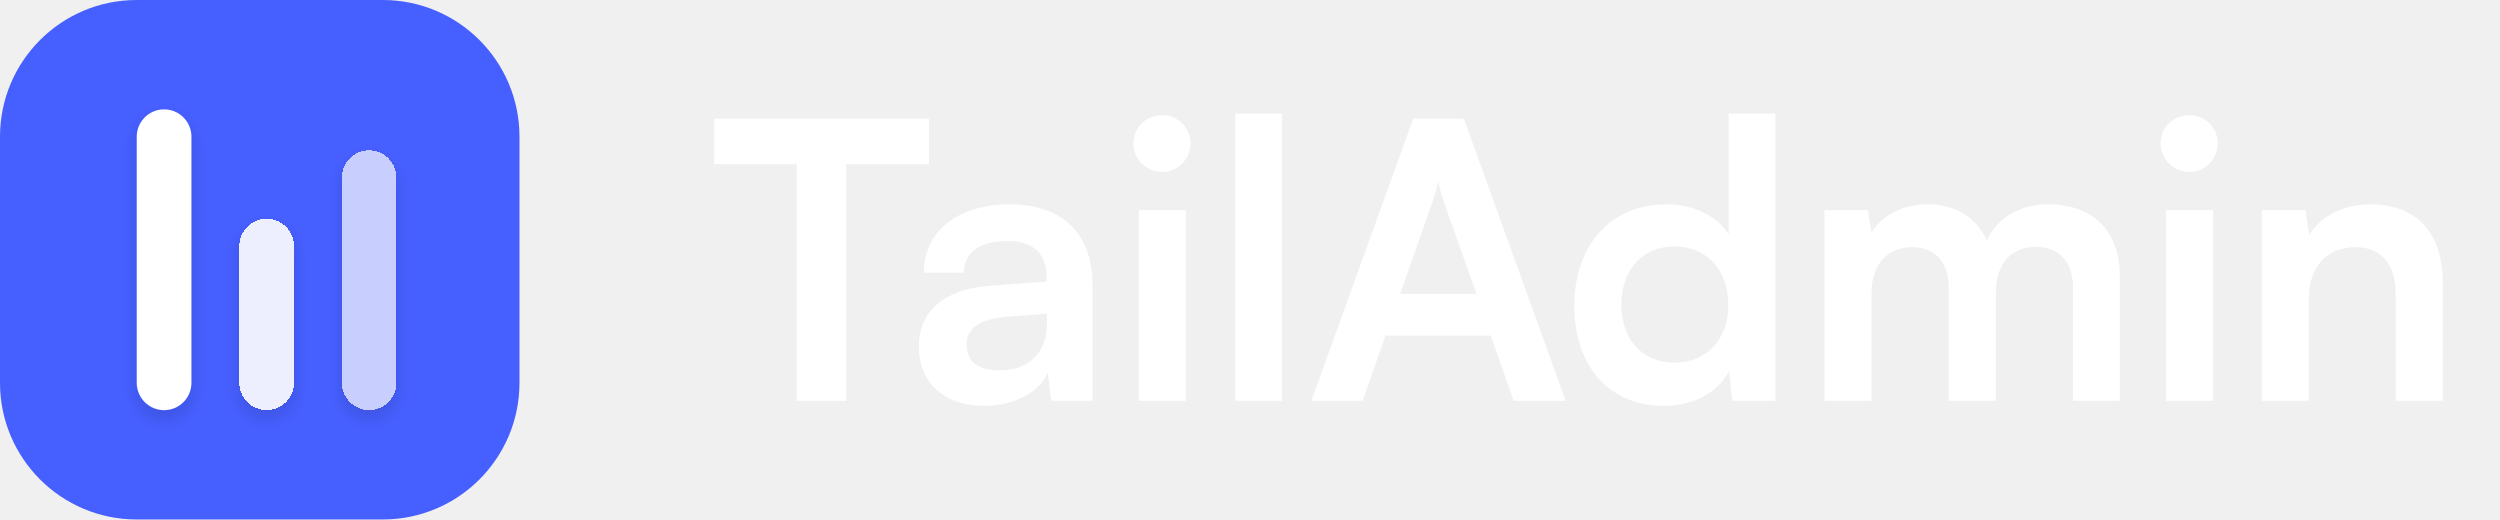
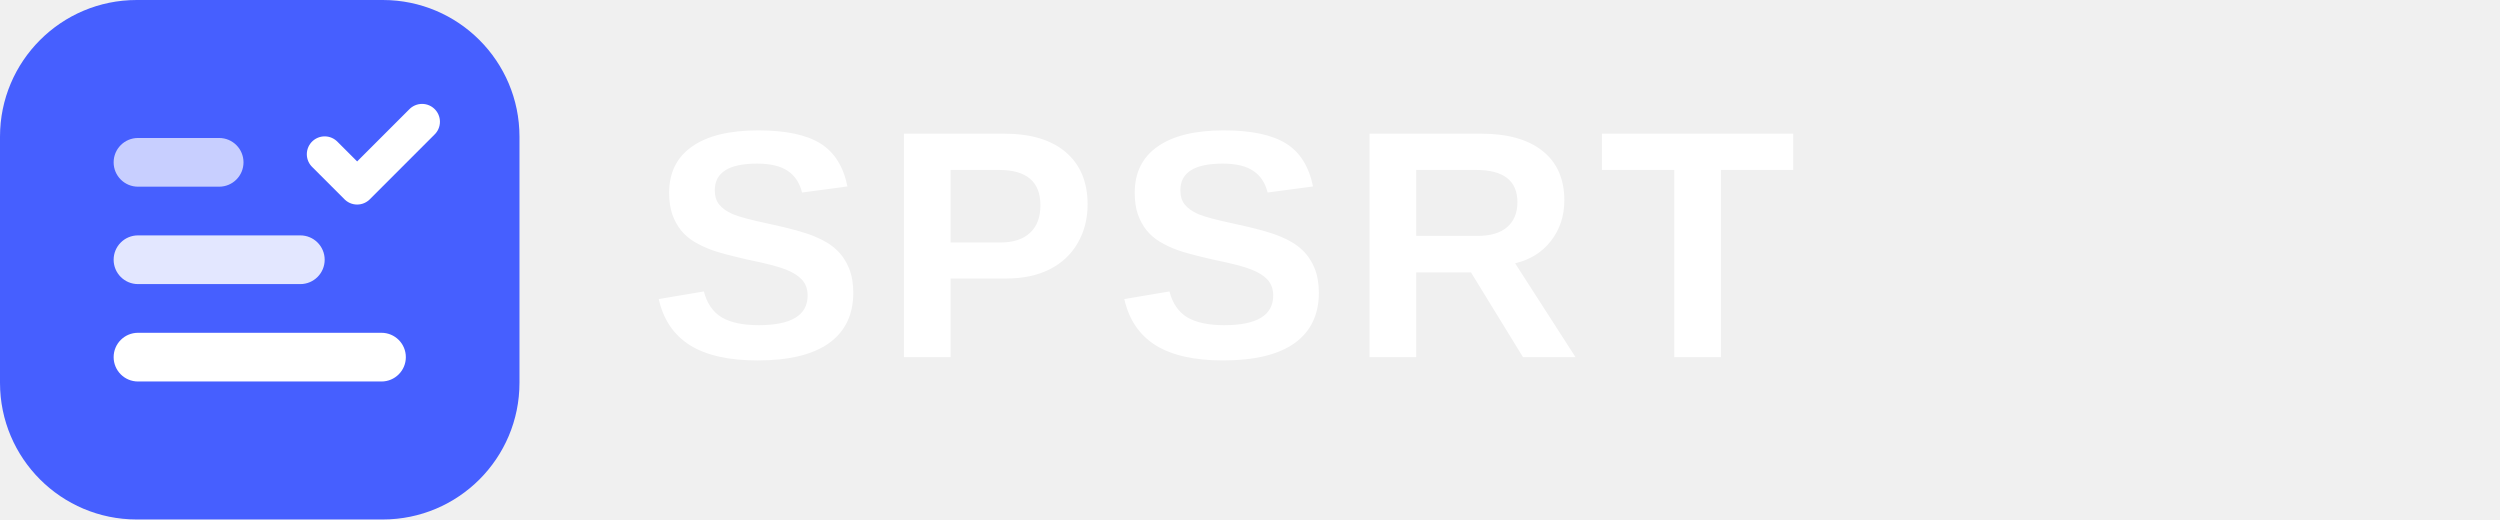
<svg xmlns="http://www.w3.org/2000/svg" width="154" height="32" viewBox="0 0 154 32" fill="none">
  <path d="M0 8.421C0 3.77 3.77 0 8.421 0H23.579C28.23 0 32 3.77 32 8.421V23.579C32 28.23 28.23 32 23.579 32H8.421C3.77 32 0 28.23 0 23.579V8.421Z" fill="#465FFF" />
-   <g filter="url(#filter0_d_1608_324)">
-     <path d="M8.424 8.422C8.424 7.491 9.178 6.737 10.108 6.737C11.038 6.737 11.792 7.491 11.792 8.422V23.579C11.792 24.51 11.038 25.264 10.108 25.264C9.178 25.264 8.424 24.51 8.424 23.579V8.422Z" fill="white" />
-   </g>
-   <g filter="url(#filter1_d_1608_324)">
-     <path d="M14.742 15.157C14.742 14.227 15.496 13.473 16.426 13.473C17.357 13.473 18.111 14.227 18.111 15.157V23.578C18.111 24.508 17.357 25.262 16.426 25.262C15.496 25.262 14.742 24.508 14.742 23.578V15.157Z" fill="white" fill-opacity="0.9" shape-rendering="crispEdges" />
-   </g>
-   <g filter="url(#filter2_d_1608_324)">
-     <path d="M21.055 10.946C21.055 10.016 21.809 9.262 22.739 9.262C23.669 9.262 24.423 10.016 24.423 10.946V23.578C24.423 24.508 23.669 25.262 22.739 25.262C21.809 25.262 21.055 24.508 21.055 23.578V10.946Z" fill="white" fill-opacity="0.7" shape-rendering="crispEdges" />
-   </g>
-   <path d="M44 10.115H49.089V24.691H52.132V10.115H57.221V7.309H44V10.115Z" fill="white" />
-   <path d="M60.617 25C62.448 25 64.042 24.168 64.541 22.955L64.755 24.691H67.299V17.558C67.299 14.3 65.349 12.588 62.187 12.588C59.001 12.588 56.908 14.252 56.908 16.797H59.381C59.381 15.56 60.332 14.847 62.044 14.847C63.518 14.847 64.47 15.489 64.47 17.082V17.343L60.95 17.605C58.168 17.819 56.599 19.174 56.599 21.338C56.599 23.549 58.121 25 60.617 25ZM61.569 22.812C60.261 22.812 59.547 22.289 59.547 21.219C59.547 20.268 60.237 19.674 62.044 19.507L64.493 19.317V19.935C64.493 21.742 63.352 22.812 61.569 22.812Z" fill="white" />
-   <path d="M71.6 10.591C72.551 10.591 73.335 9.806 73.335 8.831C73.335 7.856 72.551 7.095 71.6 7.095C70.601 7.095 69.816 7.856 69.816 8.831C69.816 9.806 70.601 10.591 71.6 10.591ZM70.149 24.691H73.05V12.944H70.149V24.691Z" fill="white" />
-   <path d="M78.972 24.691V7H76.095V24.691H78.972Z" fill="white" />
-   <path d="M83.941 24.691L85.344 20.672H91.835L93.238 24.691H96.448L90.171 7.309H87.056L80.778 24.691H83.941ZM88.221 12.493C88.387 12.017 88.53 11.494 88.601 11.161C88.649 11.518 88.815 12.041 88.958 12.493L90.955 18.104H86.247L88.221 12.493Z" fill="white" />
-   <path d="M102.493 25C104.276 25 105.798 24.215 106.511 22.86L106.701 24.691H109.364V7H106.487V14.443C105.75 13.277 104.3 12.588 102.659 12.588C99.116 12.588 96.976 15.203 96.976 18.865C96.976 22.503 99.092 25 102.493 25ZM103.135 22.337C101.113 22.337 99.877 20.863 99.877 18.77C99.877 16.678 101.113 15.18 103.135 15.18C105.156 15.18 106.464 16.654 106.464 18.77C106.464 20.886 105.156 22.337 103.135 22.337Z" fill="white" />
-   <path d="M115.289 24.691V18.033C115.289 16.131 116.406 15.227 117.785 15.227C119.164 15.227 120.044 16.107 120.044 17.748V24.691H122.945V18.033C122.945 16.107 124.015 15.203 125.418 15.203C126.797 15.203 127.701 16.083 127.701 17.771V24.691H130.578V17.011C130.578 14.3 129.008 12.588 126.155 12.588C124.372 12.588 122.993 13.468 122.398 14.823C121.78 13.468 120.543 12.588 118.76 12.588C117.072 12.588 115.883 13.349 115.289 14.324L115.051 12.944H112.388V24.691H115.289Z" fill="white" />
-   <path d="M134.876 10.591C135.827 10.591 136.612 9.806 136.612 8.831C136.612 7.856 135.827 7.095 134.876 7.095C133.877 7.095 133.093 7.856 133.093 8.831C133.093 9.806 133.877 10.591 134.876 10.591ZM133.426 24.691H136.327V12.944H133.426V24.691Z" fill="white" />
-   <path d="M142.225 24.691V18.366C142.225 16.464 143.318 15.227 145.102 15.227C146.6 15.227 147.575 16.178 147.575 18.152V24.691H150.476V17.462C150.476 14.419 148.954 12.588 146.005 12.588C144.412 12.588 142.985 13.277 142.248 14.466L142.011 12.944H139.324V24.691H142.225Z" fill="white" />
-   <defs>
-     <filter id="filter0_d_1608_324" x="7.424" y="6.237" width="5.368" height="20.526" filterUnits="userSpaceOnUse" color-interpolation-filters="sRGB">
-       <feFlood flood-opacity="0" result="BackgroundImageFix" />
-       <feColorMatrix in="SourceAlpha" type="matrix" values="0 0 0 0 0 0 0 0 0 0 0 0 0 0 0 0 0 0 127 0" result="hardAlpha" />
-       <feOffset dy="0.5" />
-       <feGaussianBlur stdDeviation="0.5" />
-       <feComposite in2="hardAlpha" operator="out" />
-       <feColorMatrix type="matrix" values="0 0 0 0 0 0 0 0 0 0 0 0 0 0 0 0 0 0 0.12 0" />
-       <feBlend mode="normal" in2="BackgroundImageFix" result="effect1_dropShadow_1608_324" />
-       <feBlend mode="normal" in="SourceGraphic" in2="effect1_dropShadow_1608_324" result="shape" />
-     </filter>
-     <filter id="filter1_d_1608_324" x="13.742" y="12.973" width="5.368" height="13.79" filterUnits="userSpaceOnUse" color-interpolation-filters="sRGB">
-       <feFlood flood-opacity="0" result="BackgroundImageFix" />
-       <feColorMatrix in="SourceAlpha" type="matrix" values="0 0 0 0 0 0 0 0 0 0 0 0 0 0 0 0 0 0 127 0" result="hardAlpha" />
-       <feOffset dy="0.5" />
-       <feGaussianBlur stdDeviation="0.5" />
-       <feComposite in2="hardAlpha" operator="out" />
-       <feColorMatrix type="matrix" values="0 0 0 0 0 0 0 0 0 0 0 0 0 0 0 0 0 0 0.12 0" />
-       <feBlend mode="normal" in2="BackgroundImageFix" result="effect1_dropShadow_1608_324" />
-       <feBlend mode="normal" in="SourceGraphic" in2="effect1_dropShadow_1608_324" result="shape" />
-     </filter>
-     <filter id="filter2_d_1608_324" x="20.055" y="8.762" width="5.368" height="18" filterUnits="userSpaceOnUse" color-interpolation-filters="sRGB">
-       <feFlood flood-opacity="0" result="BackgroundImageFix" />
-       <feColorMatrix in="SourceAlpha" type="matrix" values="0 0 0 0 0 0 0 0 0 0 0 0 0 0 0 0 0 0 127 0" result="hardAlpha" />
-       <feOffset dy="0.5" />
-       <feGaussianBlur stdDeviation="0.5" />
-       <feComposite in2="hardAlpha" operator="out" />
-       <feColorMatrix type="matrix" values="0 0 0 0 0 0 0 0 0 0 0 0 0 0 0 0 0 0 0.12 0" />
-       <feBlend mode="normal" in2="BackgroundImageFix" result="effect1_dropShadow_1608_324" />
-       <feBlend mode="normal" in="SourceGraphic" in2="effect1_dropShadow_1608_324" result="shape" />
-     </filter>
-   </defs>
+   <rect x="7" y="8.5" width="8" height="3" rx="1.5" fill="white" fill-opacity="0.7" />
+   <rect x="7" y="14.5" width="13" height="3" rx="1.5" fill="white" fill-opacity="0.85" />
+   <rect x="7" y="20.5" width="18" height="3" rx="1.5" fill="white" />
+   <path d="M20 9.5L22 11.5L26 7.5" stroke="white" stroke-width="2.2" stroke-linecap="round" stroke-linejoin="round" />
+   <text x="40" y="22" font-family="Arial, Helvetica, sans-serif" font-size="20" font-weight="700" letter-spacing="1" fill="#FFFFFF">SPSRT</text>
</svg>
